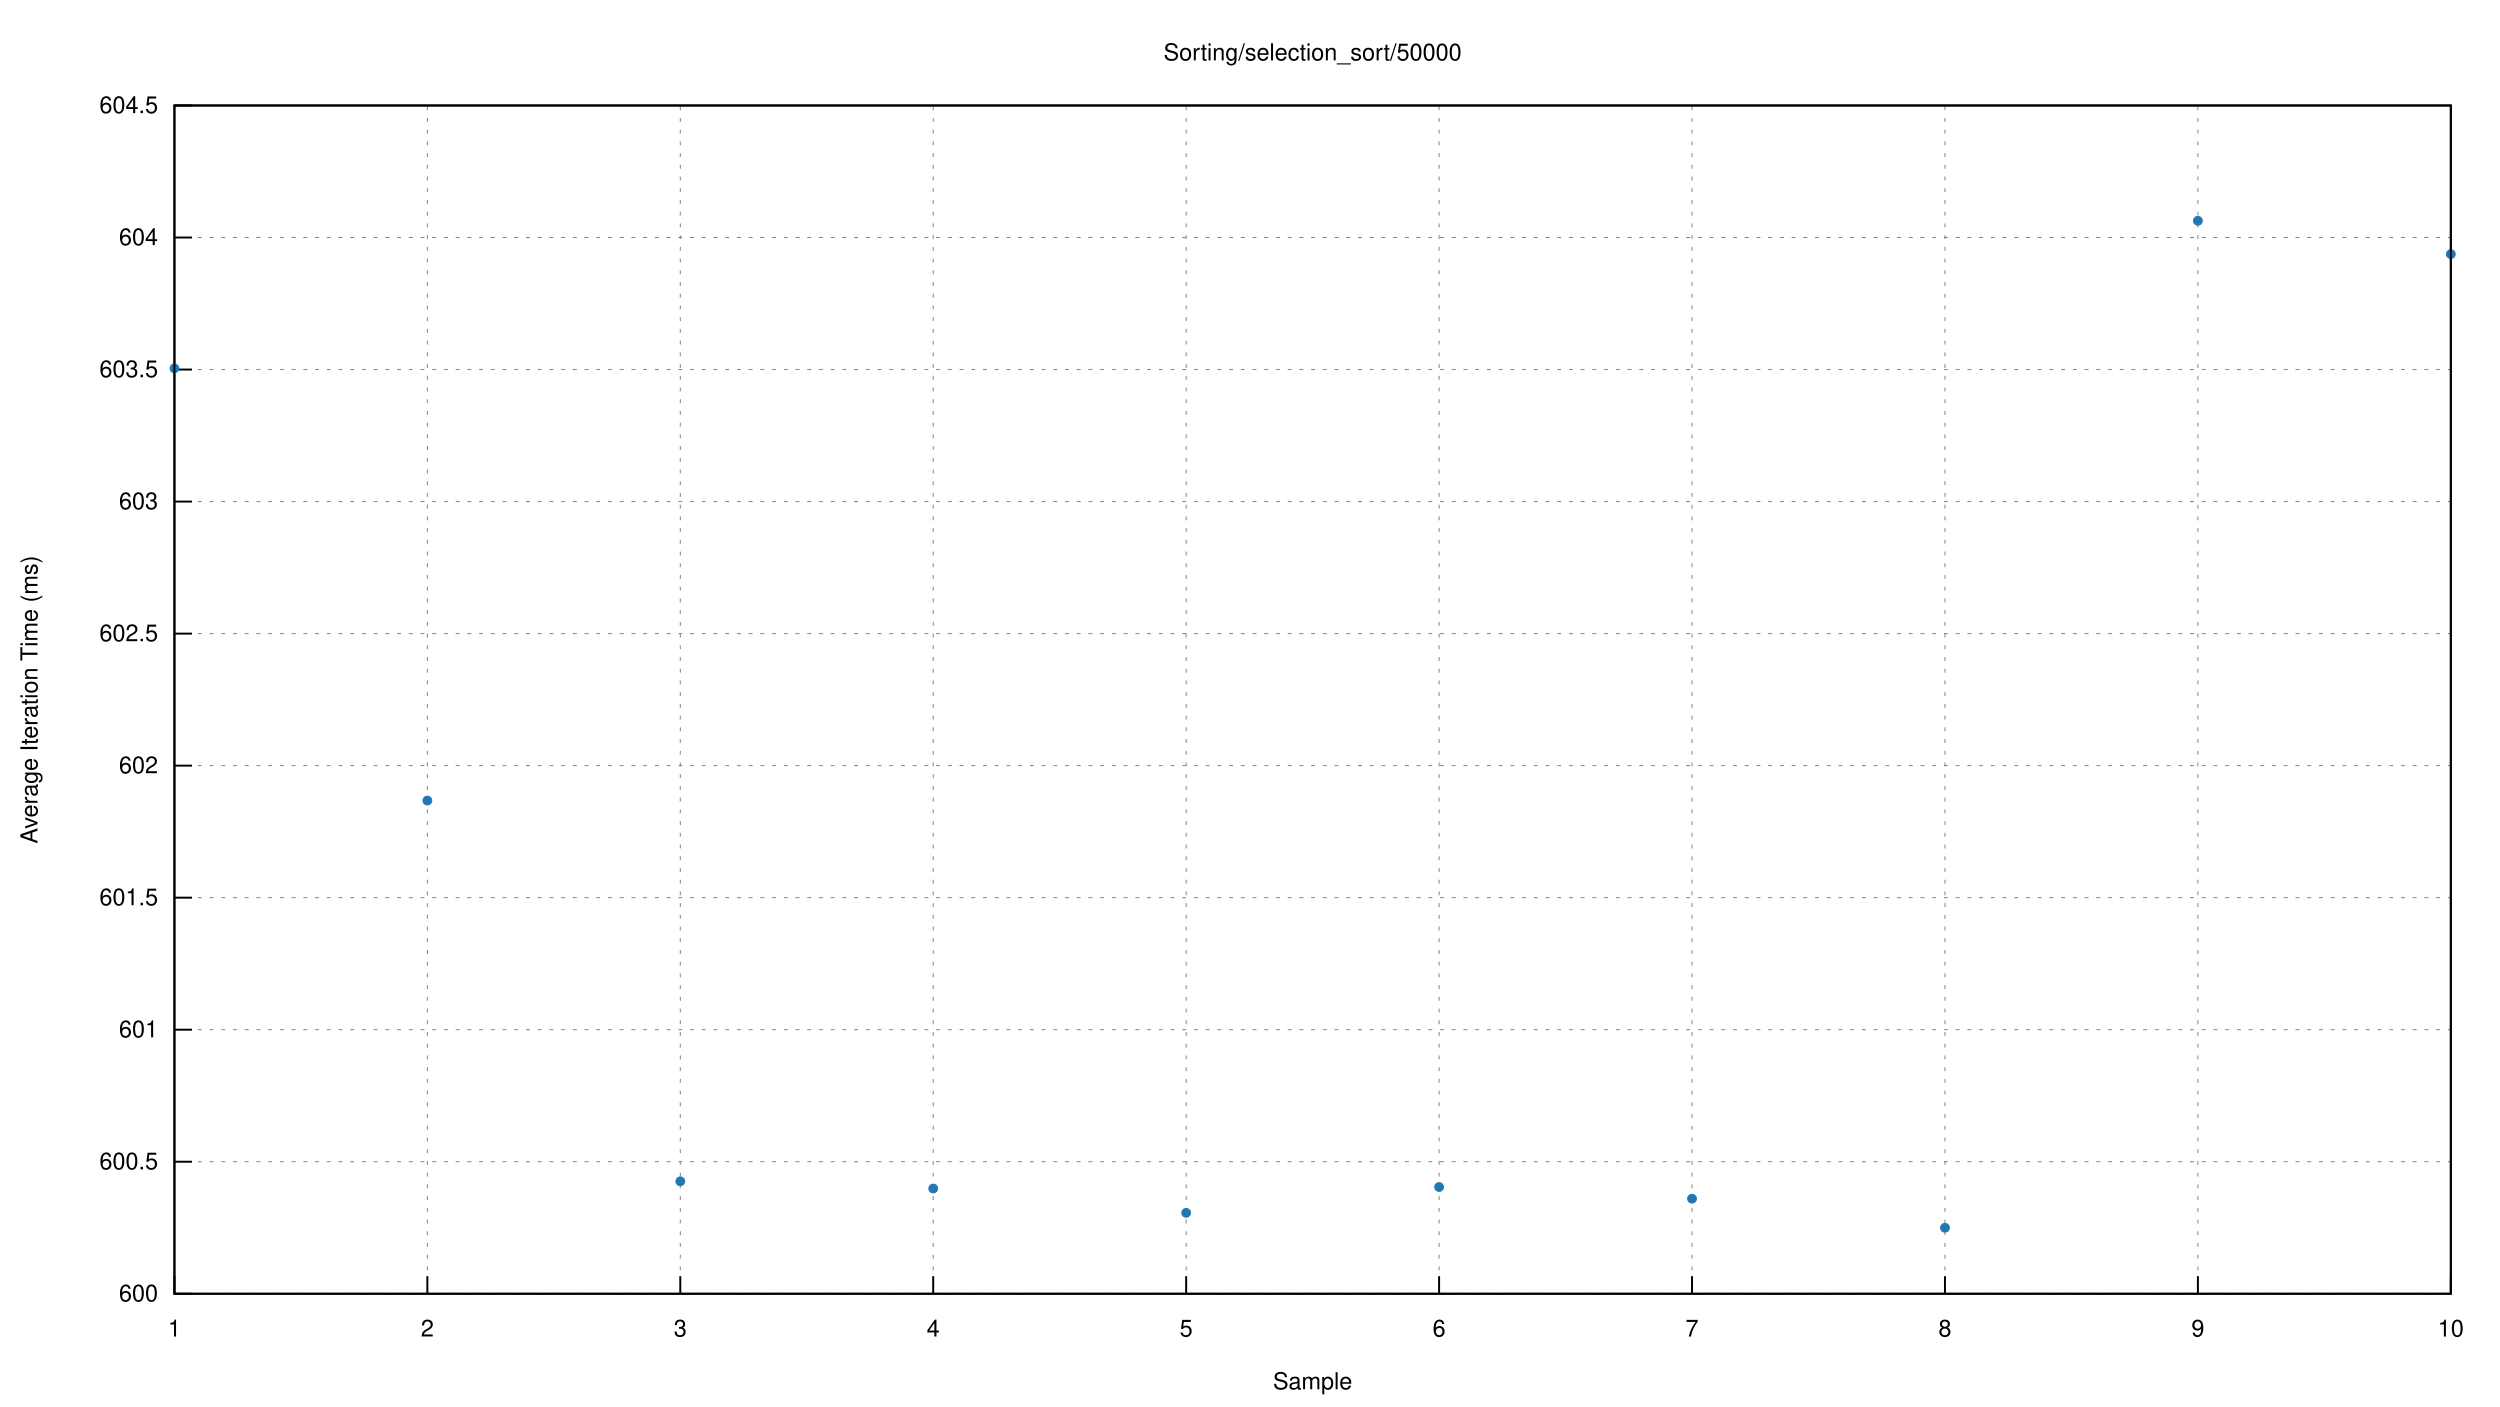
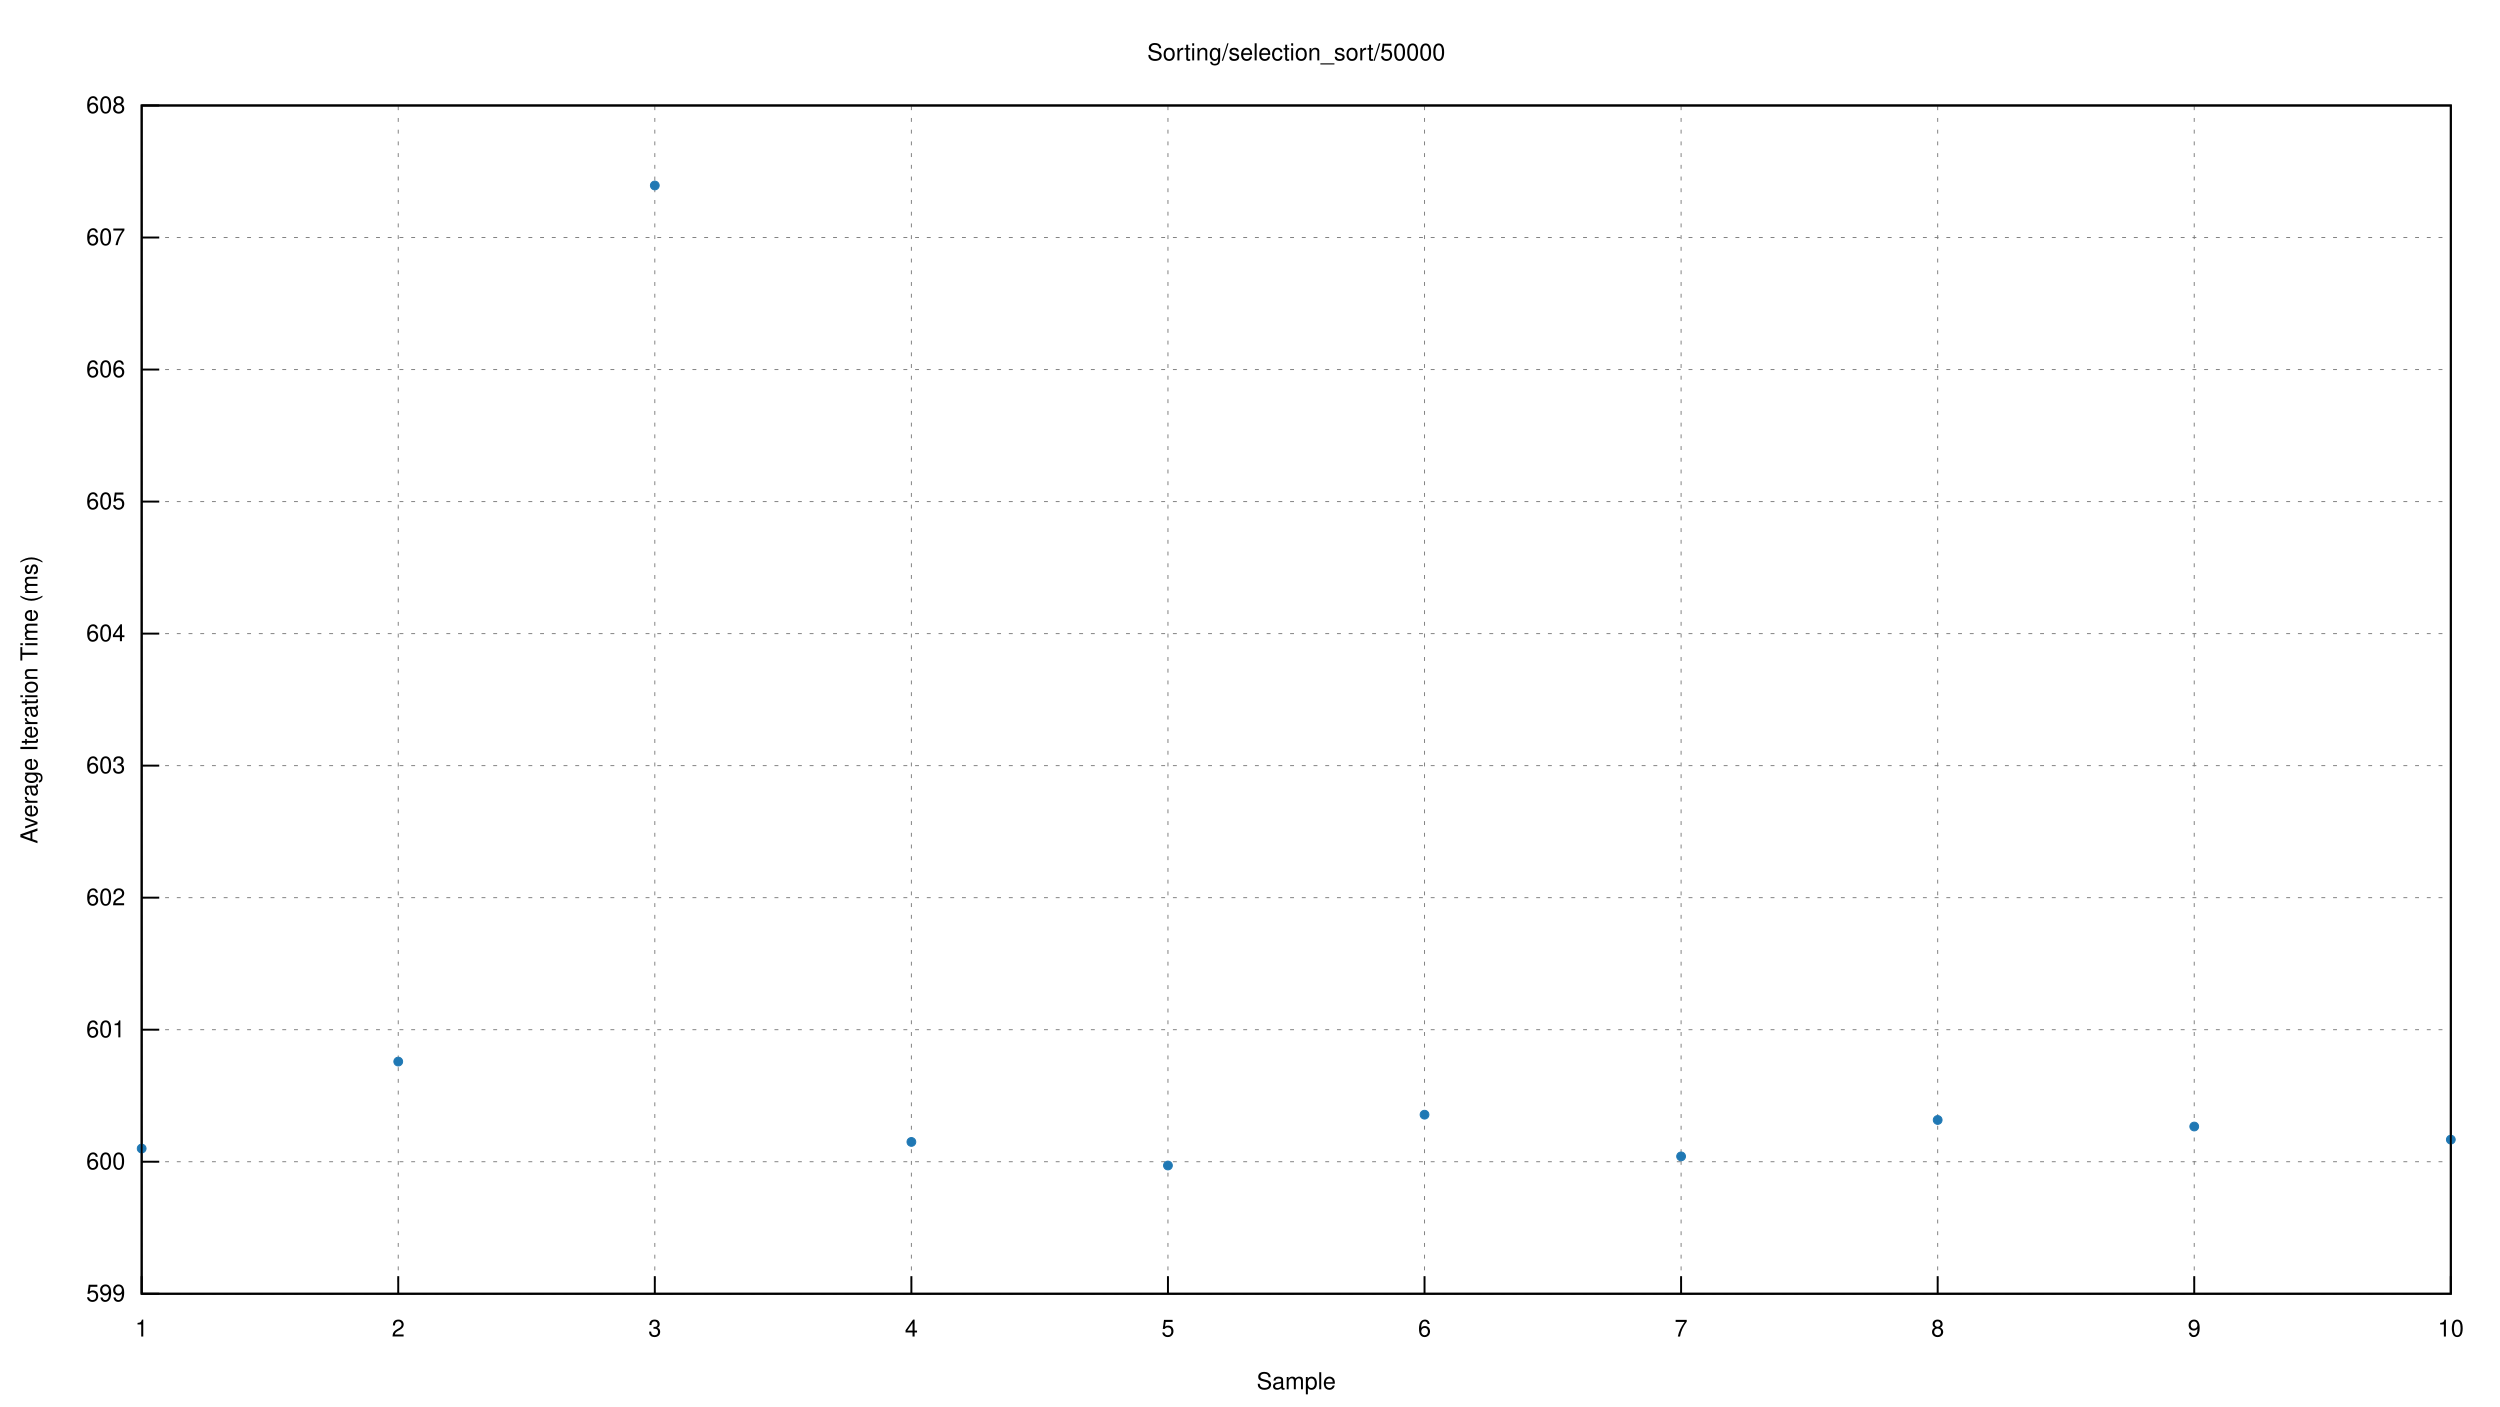
<svg xmlns="http://www.w3.org/2000/svg" xmlns:xlink="http://www.w3.org/1999/xlink" viewBox="0 0 1280 720">
  <g id="gnuplot_canvas">
    <rect x="0" y="0" width="1280" height="720" fill="none" />
    <defs>
      <circle id="gpDot" r="0.5" stroke-width="0.5" stroke="currentColor" />
      <path id="gpPt0" stroke-width="0.222" stroke="currentColor" d="M-1,0 h2 M0,-1 v2" />
      <path id="gpPt1" stroke-width="0.222" stroke="currentColor" d="M-1,-1 L1,1 M1,-1 L-1,1" />
      <path id="gpPt2" stroke-width="0.222" stroke="currentColor" d="M-1,0 L1,0 M0,-1 L0,1 M-1,-1 L1,1 M-1,1 L1,-1" />
      <rect id="gpPt3" stroke-width="0.222" stroke="currentColor" x="-1" y="-1" width="2" height="2" />
      <rect id="gpPt4" stroke-width="0.222" stroke="currentColor" fill="currentColor" x="-1" y="-1" width="2" height="2" />
      <circle id="gpPt5" stroke-width="0.222" stroke="currentColor" cx="0" cy="0" r="1" />
      <use xlink:href="#gpPt5" id="gpPt6" fill="currentColor" stroke="none" />
      <path id="gpPt7" stroke-width="0.222" stroke="currentColor" d="M0,-1.33 L-1.33,0.67 L1.33,0.67 z" />
      <use xlink:href="#gpPt7" id="gpPt8" fill="currentColor" stroke="none" />
      <use xlink:href="#gpPt7" id="gpPt9" stroke="currentColor" transform="rotate(180)" />
      <use xlink:href="#gpPt9" id="gpPt10" fill="currentColor" stroke="none" />
      <use xlink:href="#gpPt3" id="gpPt11" stroke="currentColor" transform="rotate(45)" />
      <use xlink:href="#gpPt11" id="gpPt12" fill="currentColor" stroke="none" />
      <path id="gpPt13" stroke-width="0.222" stroke="currentColor" d="M0,1.330 L1.265,0.411 L0.782,-1.067 L-0.782,-1.076 L-1.265,0.411 z" />
      <use xlink:href="#gpPt13" id="gpPt14" fill="currentColor" stroke="none" />
      <filter id="textbox" filterUnits="objectBoundingBox" x="0" y="0" height="1" width="1">
        <feFlood flood-color="white" flood-opacity="1" result="bgnd" />
        <feComposite in="SourceGraphic" in2="bgnd" operator="atop" />
      </filter>
      <filter id="greybox" filterUnits="objectBoundingBox" x="0" y="0" height="1" width="1">
        <feFlood flood-color="lightgrey" flood-opacity="1" result="grey" />
        <feComposite in="SourceGraphic" in2="grey" operator="atop" />
      </filter>
    </defs>
    <g fill="none" color="white" stroke="currentColor" stroke-width="1.00" stroke-linecap="butt" stroke-linejoin="miter">
</g>
    <g fill="none" color="black" stroke="currentColor" stroke-width="1.00" stroke-linecap="butt" stroke-linejoin="miter">
</g>
    <g fill="none" color="black" stroke="black" stroke-width="0.50" stroke-linecap="butt" stroke-linejoin="miter">
</g>
    <g fill="none" color="gray" stroke="currentColor" stroke-width="0.50" stroke-linecap="butt" stroke-linejoin="miter">
-       <path stroke="gray" stroke-dasharray="2,4" class="gridline" d="M89.31,662.40 L1254.82,662.40  " />
-     </g>
-     <g fill="none" color="gray" stroke="gray" stroke-width="1.00" stroke-linecap="butt" stroke-linejoin="miter">
- </g>
-     <g fill="none" color="black" stroke="currentColor" stroke-width="1.00" stroke-linecap="butt" stroke-linejoin="miter">
-       <path stroke="black" d="M89.31,662.40 L98.31,662.40  " />
-       <g transform="translate(80.92,666.30)" stroke="none" fill="black" font-family="Helvetica" font-size="12.00" text-anchor="end">
+       <path stroke="gray" stroke-dasharray="2,4" class="gridline" d="M72.53,662.40 L1254.82,662.40  " />
+     </g>
+     <g fill="none" color="gray" stroke="gray" stroke-width="1.00" stroke-linecap="butt" stroke-linejoin="miter">
+ </g>
+     <g fill="none" color="black" stroke="currentColor" stroke-width="1.00" stroke-linecap="butt" stroke-linejoin="miter">
+       <path stroke="black" d="M72.53,662.40 L81.53,662.40  " />
+       <g transform="translate(64.14,666.30)" stroke="none" fill="black" font-family="Helvetica" font-size="12.00" text-anchor="end">
+         <text>
+           <tspan font-family="Helvetica"> 599</tspan>
+         </text>
+       </g>
+     </g>
+     <g fill="none" color="black" stroke="currentColor" stroke-width="1.00" stroke-linecap="butt" stroke-linejoin="miter">
+ </g>
+     <g fill="none" color="black" stroke="black" stroke-width="0.50" stroke-linecap="butt" stroke-linejoin="miter">
+ </g>
+     <g fill="none" color="gray" stroke="currentColor" stroke-width="0.50" stroke-linecap="butt" stroke-linejoin="miter">
+       <path stroke="gray" stroke-dasharray="2,4" class="gridline" d="M72.53,594.80 L1254.82,594.80  " />
+     </g>
+     <g fill="none" color="gray" stroke="gray" stroke-width="1.00" stroke-linecap="butt" stroke-linejoin="miter">
+ </g>
+     <g fill="none" color="black" stroke="currentColor" stroke-width="1.00" stroke-linecap="butt" stroke-linejoin="miter">
+       <path stroke="black" d="M72.53,594.80 L81.53,594.80  " />
+       <g transform="translate(64.14,598.70)" stroke="none" fill="black" font-family="Helvetica" font-size="12.00" text-anchor="end">
        <text>
          <tspan font-family="Helvetica"> 600</tspan>
        </text>
      </g>
    </g>
    <g fill="none" color="black" stroke="currentColor" stroke-width="1.00" stroke-linecap="butt" stroke-linejoin="miter">
</g>
    <g fill="none" color="black" stroke="black" stroke-width="0.50" stroke-linecap="butt" stroke-linejoin="miter">
</g>
    <g fill="none" color="gray" stroke="currentColor" stroke-width="0.50" stroke-linecap="butt" stroke-linejoin="miter">
-       <path stroke="gray" stroke-dasharray="2,4" class="gridline" d="M89.31,594.80 L1254.82,594.80  " />
-     </g>
-     <g fill="none" color="gray" stroke="gray" stroke-width="1.00" stroke-linecap="butt" stroke-linejoin="miter">
- </g>
-     <g fill="none" color="black" stroke="currentColor" stroke-width="1.00" stroke-linecap="butt" stroke-linejoin="miter">
-       <path stroke="black" d="M89.31,594.80 L98.31,594.80  " />
-       <g transform="translate(80.92,598.70)" stroke="none" fill="black" font-family="Helvetica" font-size="12.00" text-anchor="end">
-         <text>
-           <tspan font-family="Helvetica"> 600.5</tspan>
-         </text>
-       </g>
-     </g>
-     <g fill="none" color="black" stroke="currentColor" stroke-width="1.00" stroke-linecap="butt" stroke-linejoin="miter">
- </g>
-     <g fill="none" color="black" stroke="black" stroke-width="0.50" stroke-linecap="butt" stroke-linejoin="miter">
- </g>
-     <g fill="none" color="gray" stroke="currentColor" stroke-width="0.50" stroke-linecap="butt" stroke-linejoin="miter">
-       <path stroke="gray" stroke-dasharray="2,4" class="gridline" d="M89.31,527.20 L1254.82,527.20  " />
-     </g>
-     <g fill="none" color="gray" stroke="gray" stroke-width="1.00" stroke-linecap="butt" stroke-linejoin="miter">
- </g>
-     <g fill="none" color="black" stroke="currentColor" stroke-width="1.00" stroke-linecap="butt" stroke-linejoin="miter">
-       <path stroke="black" d="M89.31,527.20 L98.31,527.20  " />
-       <g transform="translate(80.92,531.10)" stroke="none" fill="black" font-family="Helvetica" font-size="12.00" text-anchor="end">
+       <path stroke="gray" stroke-dasharray="2,4" class="gridline" d="M72.53,527.20 L1254.82,527.20  " />
+     </g>
+     <g fill="none" color="gray" stroke="gray" stroke-width="1.00" stroke-linecap="butt" stroke-linejoin="miter">
+ </g>
+     <g fill="none" color="black" stroke="currentColor" stroke-width="1.00" stroke-linecap="butt" stroke-linejoin="miter">
+       <path stroke="black" d="M72.53,527.20 L81.53,527.20  " />
+       <g transform="translate(64.14,531.10)" stroke="none" fill="black" font-family="Helvetica" font-size="12.00" text-anchor="end">
        <text>
          <tspan font-family="Helvetica"> 601</tspan>
        </text>
      </g>
    </g>
    <g fill="none" color="black" stroke="currentColor" stroke-width="1.00" stroke-linecap="butt" stroke-linejoin="miter">
</g>
    <g fill="none" color="black" stroke="black" stroke-width="0.50" stroke-linecap="butt" stroke-linejoin="miter">
</g>
    <g fill="none" color="gray" stroke="currentColor" stroke-width="0.50" stroke-linecap="butt" stroke-linejoin="miter">
-       <path stroke="gray" stroke-dasharray="2,4" class="gridline" d="M89.31,459.60 L1254.82,459.60  " />
-     </g>
-     <g fill="none" color="gray" stroke="gray" stroke-width="1.00" stroke-linecap="butt" stroke-linejoin="miter">
- </g>
-     <g fill="none" color="black" stroke="currentColor" stroke-width="1.00" stroke-linecap="butt" stroke-linejoin="miter">
-       <path stroke="black" d="M89.31,459.60 L98.31,459.60  " />
-       <g transform="translate(80.92,463.50)" stroke="none" fill="black" font-family="Helvetica" font-size="12.00" text-anchor="end">
-         <text>
-           <tspan font-family="Helvetica"> 601.5</tspan>
-         </text>
-       </g>
-     </g>
-     <g fill="none" color="black" stroke="currentColor" stroke-width="1.00" stroke-linecap="butt" stroke-linejoin="miter">
- </g>
-     <g fill="none" color="black" stroke="black" stroke-width="0.50" stroke-linecap="butt" stroke-linejoin="miter">
- </g>
-     <g fill="none" color="gray" stroke="currentColor" stroke-width="0.50" stroke-linecap="butt" stroke-linejoin="miter">
-       <path stroke="gray" stroke-dasharray="2,4" class="gridline" d="M89.31,392.00 L1254.82,392.00  " />
-     </g>
-     <g fill="none" color="gray" stroke="gray" stroke-width="1.00" stroke-linecap="butt" stroke-linejoin="miter">
- </g>
-     <g fill="none" color="black" stroke="currentColor" stroke-width="1.00" stroke-linecap="butt" stroke-linejoin="miter">
-       <path stroke="black" d="M89.31,392.00 L98.31,392.00  " />
-       <g transform="translate(80.92,395.90)" stroke="none" fill="black" font-family="Helvetica" font-size="12.00" text-anchor="end">
+       <path stroke="gray" stroke-dasharray="2,4" class="gridline" d="M72.53,459.60 L1254.82,459.60  " />
+     </g>
+     <g fill="none" color="gray" stroke="gray" stroke-width="1.00" stroke-linecap="butt" stroke-linejoin="miter">
+ </g>
+     <g fill="none" color="black" stroke="currentColor" stroke-width="1.00" stroke-linecap="butt" stroke-linejoin="miter">
+       <path stroke="black" d="M72.53,459.60 L81.53,459.60  " />
+       <g transform="translate(64.14,463.50)" stroke="none" fill="black" font-family="Helvetica" font-size="12.00" text-anchor="end">
        <text>
          <tspan font-family="Helvetica"> 602</tspan>
        </text>
      </g>
    </g>
    <g fill="none" color="black" stroke="currentColor" stroke-width="1.00" stroke-linecap="butt" stroke-linejoin="miter">
</g>
    <g fill="none" color="black" stroke="black" stroke-width="0.50" stroke-linecap="butt" stroke-linejoin="miter">
</g>
    <g fill="none" color="gray" stroke="currentColor" stroke-width="0.50" stroke-linecap="butt" stroke-linejoin="miter">
-       <path stroke="gray" stroke-dasharray="2,4" class="gridline" d="M89.31,324.41 L1254.82,324.41  " />
-     </g>
-     <g fill="none" color="gray" stroke="gray" stroke-width="1.00" stroke-linecap="butt" stroke-linejoin="miter">
- </g>
-     <g fill="none" color="black" stroke="currentColor" stroke-width="1.00" stroke-linecap="butt" stroke-linejoin="miter">
-       <path stroke="black" d="M89.31,324.41 L98.31,324.41  " />
-       <g transform="translate(80.92,328.31)" stroke="none" fill="black" font-family="Helvetica" font-size="12.00" text-anchor="end">
-         <text>
-           <tspan font-family="Helvetica"> 602.5</tspan>
-         </text>
-       </g>
-     </g>
-     <g fill="none" color="black" stroke="currentColor" stroke-width="1.00" stroke-linecap="butt" stroke-linejoin="miter">
- </g>
-     <g fill="none" color="black" stroke="black" stroke-width="0.50" stroke-linecap="butt" stroke-linejoin="miter">
- </g>
-     <g fill="none" color="gray" stroke="currentColor" stroke-width="0.50" stroke-linecap="butt" stroke-linejoin="miter">
-       <path stroke="gray" stroke-dasharray="2,4" class="gridline" d="M89.31,256.81 L1254.82,256.81  " />
-     </g>
-     <g fill="none" color="gray" stroke="gray" stroke-width="1.00" stroke-linecap="butt" stroke-linejoin="miter">
- </g>
-     <g fill="none" color="black" stroke="currentColor" stroke-width="1.00" stroke-linecap="butt" stroke-linejoin="miter">
-       <path stroke="black" d="M89.31,256.81 L98.31,256.81  " />
-       <g transform="translate(80.92,260.71)" stroke="none" fill="black" font-family="Helvetica" font-size="12.00" text-anchor="end">
+       <path stroke="gray" stroke-dasharray="2,4" class="gridline" d="M72.53,392.00 L1254.82,392.00  " />
+     </g>
+     <g fill="none" color="gray" stroke="gray" stroke-width="1.00" stroke-linecap="butt" stroke-linejoin="miter">
+ </g>
+     <g fill="none" color="black" stroke="currentColor" stroke-width="1.00" stroke-linecap="butt" stroke-linejoin="miter">
+       <path stroke="black" d="M72.53,392.00 L81.53,392.00  " />
+       <g transform="translate(64.14,395.90)" stroke="none" fill="black" font-family="Helvetica" font-size="12.00" text-anchor="end">
        <text>
          <tspan font-family="Helvetica"> 603</tspan>
        </text>
      </g>
    </g>
    <g fill="none" color="black" stroke="currentColor" stroke-width="1.00" stroke-linecap="butt" stroke-linejoin="miter">
</g>
    <g fill="none" color="black" stroke="black" stroke-width="0.50" stroke-linecap="butt" stroke-linejoin="miter">
</g>
    <g fill="none" color="gray" stroke="currentColor" stroke-width="0.50" stroke-linecap="butt" stroke-linejoin="miter">
-       <path stroke="gray" stroke-dasharray="2,4" class="gridline" d="M89.31,189.21 L1254.82,189.21  " />
-     </g>
-     <g fill="none" color="gray" stroke="gray" stroke-width="1.00" stroke-linecap="butt" stroke-linejoin="miter">
- </g>
-     <g fill="none" color="black" stroke="currentColor" stroke-width="1.00" stroke-linecap="butt" stroke-linejoin="miter">
-       <path stroke="black" d="M89.31,189.21 L98.31,189.21  " />
-       <g transform="translate(80.92,193.11)" stroke="none" fill="black" font-family="Helvetica" font-size="12.00" text-anchor="end">
-         <text>
-           <tspan font-family="Helvetica"> 603.5</tspan>
-         </text>
-       </g>
-     </g>
-     <g fill="none" color="black" stroke="currentColor" stroke-width="1.00" stroke-linecap="butt" stroke-linejoin="miter">
- </g>
-     <g fill="none" color="black" stroke="black" stroke-width="0.50" stroke-linecap="butt" stroke-linejoin="miter">
- </g>
-     <g fill="none" color="gray" stroke="currentColor" stroke-width="0.50" stroke-linecap="butt" stroke-linejoin="miter">
-       <path stroke="gray" stroke-dasharray="2,4" class="gridline" d="M89.31,121.61 L1254.82,121.61  " />
-     </g>
-     <g fill="none" color="gray" stroke="gray" stroke-width="1.00" stroke-linecap="butt" stroke-linejoin="miter">
- </g>
-     <g fill="none" color="black" stroke="currentColor" stroke-width="1.00" stroke-linecap="butt" stroke-linejoin="miter">
-       <path stroke="black" d="M89.31,121.61 L98.31,121.61  " />
-       <g transform="translate(80.92,125.51)" stroke="none" fill="black" font-family="Helvetica" font-size="12.00" text-anchor="end">
+       <path stroke="gray" stroke-dasharray="2,4" class="gridline" d="M72.53,324.41 L1254.82,324.41  " />
+     </g>
+     <g fill="none" color="gray" stroke="gray" stroke-width="1.00" stroke-linecap="butt" stroke-linejoin="miter">
+ </g>
+     <g fill="none" color="black" stroke="currentColor" stroke-width="1.00" stroke-linecap="butt" stroke-linejoin="miter">
+       <path stroke="black" d="M72.53,324.41 L81.53,324.41  " />
+       <g transform="translate(64.14,328.31)" stroke="none" fill="black" font-family="Helvetica" font-size="12.00" text-anchor="end">
        <text>
          <tspan font-family="Helvetica"> 604</tspan>
        </text>
      </g>
    </g>
    <g fill="none" color="black" stroke="currentColor" stroke-width="1.00" stroke-linecap="butt" stroke-linejoin="miter">
</g>
    <g fill="none" color="black" stroke="black" stroke-width="0.50" stroke-linecap="butt" stroke-linejoin="miter">
</g>
    <g fill="none" color="gray" stroke="currentColor" stroke-width="0.50" stroke-linecap="butt" stroke-linejoin="miter">
-       <path stroke="gray" stroke-dasharray="2,4" class="gridline" d="M89.31,54.01 L1254.82,54.01  " />
-     </g>
-     <g fill="none" color="gray" stroke="gray" stroke-width="1.00" stroke-linecap="butt" stroke-linejoin="miter">
- </g>
-     <g fill="none" color="black" stroke="currentColor" stroke-width="1.00" stroke-linecap="butt" stroke-linejoin="miter">
-       <path stroke="black" d="M89.31,54.01 L98.31,54.01  " />
-       <g transform="translate(80.92,57.91)" stroke="none" fill="black" font-family="Helvetica" font-size="12.00" text-anchor="end">
-         <text>
-           <tspan font-family="Helvetica"> 604.5</tspan>
-         </text>
-       </g>
-     </g>
-     <g fill="none" color="black" stroke="currentColor" stroke-width="1.00" stroke-linecap="butt" stroke-linejoin="miter">
- </g>
-     <g fill="none" color="black" stroke="black" stroke-width="0.50" stroke-linecap="butt" stroke-linejoin="miter">
- </g>
-     <g fill="none" color="gray" stroke="currentColor" stroke-width="0.50" stroke-linecap="butt" stroke-linejoin="miter">
-       <path stroke="gray" stroke-dasharray="2,4" class="gridline" d="M89.31,662.40 L89.31,54.01  " />
-     </g>
-     <g fill="none" color="gray" stroke="gray" stroke-width="1.00" stroke-linecap="butt" stroke-linejoin="miter">
- </g>
-     <g fill="none" color="black" stroke="currentColor" stroke-width="1.00" stroke-linecap="butt" stroke-linejoin="miter">
-       <path stroke="black" d="M89.31,662.40 L89.31,653.40  " />
-       <g transform="translate(89.31,684.30)" stroke="none" fill="black" font-family="Helvetica" font-size="12.00" text-anchor="middle">
+       <path stroke="gray" stroke-dasharray="2,4" class="gridline" d="M72.53,256.81 L1254.82,256.81  " />
+     </g>
+     <g fill="none" color="gray" stroke="gray" stroke-width="1.00" stroke-linecap="butt" stroke-linejoin="miter">
+ </g>
+     <g fill="none" color="black" stroke="currentColor" stroke-width="1.00" stroke-linecap="butt" stroke-linejoin="miter">
+       <path stroke="black" d="M72.53,256.81 L81.53,256.81  " />
+       <g transform="translate(64.14,260.71)" stroke="none" fill="black" font-family="Helvetica" font-size="12.00" text-anchor="end">
+         <text>
+           <tspan font-family="Helvetica"> 605</tspan>
+         </text>
+       </g>
+     </g>
+     <g fill="none" color="black" stroke="currentColor" stroke-width="1.00" stroke-linecap="butt" stroke-linejoin="miter">
+ </g>
+     <g fill="none" color="black" stroke="black" stroke-width="0.50" stroke-linecap="butt" stroke-linejoin="miter">
+ </g>
+     <g fill="none" color="gray" stroke="currentColor" stroke-width="0.50" stroke-linecap="butt" stroke-linejoin="miter">
+       <path stroke="gray" stroke-dasharray="2,4" class="gridline" d="M72.53,189.21 L1254.82,189.21  " />
+     </g>
+     <g fill="none" color="gray" stroke="gray" stroke-width="1.00" stroke-linecap="butt" stroke-linejoin="miter">
+ </g>
+     <g fill="none" color="black" stroke="currentColor" stroke-width="1.00" stroke-linecap="butt" stroke-linejoin="miter">
+       <path stroke="black" d="M72.53,189.21 L81.53,189.21  " />
+       <g transform="translate(64.14,193.11)" stroke="none" fill="black" font-family="Helvetica" font-size="12.00" text-anchor="end">
+         <text>
+           <tspan font-family="Helvetica"> 606</tspan>
+         </text>
+       </g>
+     </g>
+     <g fill="none" color="black" stroke="currentColor" stroke-width="1.00" stroke-linecap="butt" stroke-linejoin="miter">
+ </g>
+     <g fill="none" color="black" stroke="black" stroke-width="0.50" stroke-linecap="butt" stroke-linejoin="miter">
+ </g>
+     <g fill="none" color="gray" stroke="currentColor" stroke-width="0.50" stroke-linecap="butt" stroke-linejoin="miter">
+       <path stroke="gray" stroke-dasharray="2,4" class="gridline" d="M72.53,121.61 L1254.82,121.61  " />
+     </g>
+     <g fill="none" color="gray" stroke="gray" stroke-width="1.00" stroke-linecap="butt" stroke-linejoin="miter">
+ </g>
+     <g fill="none" color="black" stroke="currentColor" stroke-width="1.00" stroke-linecap="butt" stroke-linejoin="miter">
+       <path stroke="black" d="M72.53,121.61 L81.53,121.61  " />
+       <g transform="translate(64.14,125.51)" stroke="none" fill="black" font-family="Helvetica" font-size="12.00" text-anchor="end">
+         <text>
+           <tspan font-family="Helvetica"> 607</tspan>
+         </text>
+       </g>
+     </g>
+     <g fill="none" color="black" stroke="currentColor" stroke-width="1.00" stroke-linecap="butt" stroke-linejoin="miter">
+ </g>
+     <g fill="none" color="black" stroke="black" stroke-width="0.50" stroke-linecap="butt" stroke-linejoin="miter">
+ </g>
+     <g fill="none" color="gray" stroke="currentColor" stroke-width="0.50" stroke-linecap="butt" stroke-linejoin="miter">
+       <path stroke="gray" stroke-dasharray="2,4" class="gridline" d="M72.53,54.01 L1254.82,54.01  " />
+     </g>
+     <g fill="none" color="gray" stroke="gray" stroke-width="1.00" stroke-linecap="butt" stroke-linejoin="miter">
+ </g>
+     <g fill="none" color="black" stroke="currentColor" stroke-width="1.00" stroke-linecap="butt" stroke-linejoin="miter">
+       <path stroke="black" d="M72.53,54.01 L81.53,54.01  " />
+       <g transform="translate(64.14,57.91)" stroke="none" fill="black" font-family="Helvetica" font-size="12.00" text-anchor="end">
+         <text>
+           <tspan font-family="Helvetica"> 608</tspan>
+         </text>
+       </g>
+     </g>
+     <g fill="none" color="black" stroke="currentColor" stroke-width="1.00" stroke-linecap="butt" stroke-linejoin="miter">
+ </g>
+     <g fill="none" color="black" stroke="black" stroke-width="0.50" stroke-linecap="butt" stroke-linejoin="miter">
+ </g>
+     <g fill="none" color="gray" stroke="currentColor" stroke-width="0.50" stroke-linecap="butt" stroke-linejoin="miter">
+       <path stroke="gray" stroke-dasharray="2,4" class="gridline" d="M72.53,662.40 L72.53,54.01  " />
+     </g>
+     <g fill="none" color="gray" stroke="gray" stroke-width="1.00" stroke-linecap="butt" stroke-linejoin="miter">
+ </g>
+     <g fill="none" color="black" stroke="currentColor" stroke-width="1.00" stroke-linecap="butt" stroke-linejoin="miter">
+       <path stroke="black" d="M72.53,662.40 L72.53,653.40  " />
+       <g transform="translate(72.53,684.30)" stroke="none" fill="black" font-family="Helvetica" font-size="12.00" text-anchor="middle">
        <text>
          <tspan font-family="Helvetica"> 1</tspan>
        </text>
      </g>
    </g>
    <g fill="none" color="black" stroke="currentColor" stroke-width="1.00" stroke-linecap="butt" stroke-linejoin="miter">
</g>
    <g fill="none" color="black" stroke="black" stroke-width="0.50" stroke-linecap="butt" stroke-linejoin="miter">
</g>
    <g fill="none" color="gray" stroke="currentColor" stroke-width="0.50" stroke-linecap="butt" stroke-linejoin="miter">
-       <path stroke="gray" stroke-dasharray="2,4" class="gridline" d="M218.81,662.40 L218.81,54.01  " />
-     </g>
-     <g fill="none" color="gray" stroke="gray" stroke-width="1.00" stroke-linecap="butt" stroke-linejoin="miter">
- </g>
-     <g fill="none" color="black" stroke="currentColor" stroke-width="1.00" stroke-linecap="butt" stroke-linejoin="miter">
-       <path stroke="black" d="M218.81,662.40 L218.81,653.40  " />
-       <g transform="translate(218.81,684.30)" stroke="none" fill="black" font-family="Helvetica" font-size="12.00" text-anchor="middle">
+       <path stroke="gray" stroke-dasharray="2,4" class="gridline" d="M203.90,662.40 L203.90,54.01  " />
+     </g>
+     <g fill="none" color="gray" stroke="gray" stroke-width="1.00" stroke-linecap="butt" stroke-linejoin="miter">
+ </g>
+     <g fill="none" color="black" stroke="currentColor" stroke-width="1.00" stroke-linecap="butt" stroke-linejoin="miter">
+       <path stroke="black" d="M203.90,662.40 L203.90,653.40  " />
+       <g transform="translate(203.90,684.30)" stroke="none" fill="black" font-family="Helvetica" font-size="12.00" text-anchor="middle">
        <text>
          <tspan font-family="Helvetica"> 2</tspan>
        </text>
      </g>
    </g>
    <g fill="none" color="black" stroke="currentColor" stroke-width="1.00" stroke-linecap="butt" stroke-linejoin="miter">
</g>
    <g fill="none" color="black" stroke="black" stroke-width="0.50" stroke-linecap="butt" stroke-linejoin="miter">
</g>
    <g fill="none" color="gray" stroke="currentColor" stroke-width="0.50" stroke-linecap="butt" stroke-linejoin="miter">
-       <path stroke="gray" stroke-dasharray="2,4" class="gridline" d="M348.31,662.40 L348.31,54.01  " />
-     </g>
-     <g fill="none" color="gray" stroke="gray" stroke-width="1.00" stroke-linecap="butt" stroke-linejoin="miter">
- </g>
-     <g fill="none" color="black" stroke="currentColor" stroke-width="1.00" stroke-linecap="butt" stroke-linejoin="miter">
-       <path stroke="black" d="M348.31,662.40 L348.31,653.40  " />
-       <g transform="translate(348.31,684.30)" stroke="none" fill="black" font-family="Helvetica" font-size="12.00" text-anchor="middle">
+       <path stroke="gray" stroke-dasharray="2,4" class="gridline" d="M335.26,662.40 L335.26,54.01  " />
+     </g>
+     <g fill="none" color="gray" stroke="gray" stroke-width="1.00" stroke-linecap="butt" stroke-linejoin="miter">
+ </g>
+     <g fill="none" color="black" stroke="currentColor" stroke-width="1.00" stroke-linecap="butt" stroke-linejoin="miter">
+       <path stroke="black" d="M335.26,662.40 L335.26,653.40  " />
+       <g transform="translate(335.26,684.30)" stroke="none" fill="black" font-family="Helvetica" font-size="12.00" text-anchor="middle">
        <text>
          <tspan font-family="Helvetica"> 3</tspan>
        </text>
      </g>
    </g>
    <g fill="none" color="black" stroke="currentColor" stroke-width="1.00" stroke-linecap="butt" stroke-linejoin="miter">
</g>
    <g fill="none" color="black" stroke="black" stroke-width="0.50" stroke-linecap="butt" stroke-linejoin="miter">
</g>
    <g fill="none" color="gray" stroke="currentColor" stroke-width="0.50" stroke-linecap="butt" stroke-linejoin="miter">
-       <path stroke="gray" stroke-dasharray="2,4" class="gridline" d="M477.81,662.40 L477.81,54.01  " />
-     </g>
-     <g fill="none" color="gray" stroke="gray" stroke-width="1.00" stroke-linecap="butt" stroke-linejoin="miter">
- </g>
-     <g fill="none" color="black" stroke="currentColor" stroke-width="1.00" stroke-linecap="butt" stroke-linejoin="miter">
-       <path stroke="black" d="M477.81,662.40 L477.81,653.40  " />
-       <g transform="translate(477.81,684.30)" stroke="none" fill="black" font-family="Helvetica" font-size="12.00" text-anchor="middle">
+       <path stroke="gray" stroke-dasharray="2,4" class="gridline" d="M466.63,662.40 L466.63,54.01  " />
+     </g>
+     <g fill="none" color="gray" stroke="gray" stroke-width="1.00" stroke-linecap="butt" stroke-linejoin="miter">
+ </g>
+     <g fill="none" color="black" stroke="currentColor" stroke-width="1.00" stroke-linecap="butt" stroke-linejoin="miter">
+       <path stroke="black" d="M466.63,662.40 L466.63,653.40  " />
+       <g transform="translate(466.63,684.30)" stroke="none" fill="black" font-family="Helvetica" font-size="12.00" text-anchor="middle">
        <text>
          <tspan font-family="Helvetica"> 4</tspan>
        </text>
      </g>
    </g>
    <g fill="none" color="black" stroke="currentColor" stroke-width="1.00" stroke-linecap="butt" stroke-linejoin="miter">
</g>
    <g fill="none" color="black" stroke="black" stroke-width="0.50" stroke-linecap="butt" stroke-linejoin="miter">
</g>
    <g fill="none" color="gray" stroke="currentColor" stroke-width="0.50" stroke-linecap="butt" stroke-linejoin="miter">
-       <path stroke="gray" stroke-dasharray="2,4" class="gridline" d="M607.31,662.40 L607.31,54.01  " />
-     </g>
-     <g fill="none" color="gray" stroke="gray" stroke-width="1.00" stroke-linecap="butt" stroke-linejoin="miter">
- </g>
-     <g fill="none" color="black" stroke="currentColor" stroke-width="1.00" stroke-linecap="butt" stroke-linejoin="miter">
-       <path stroke="black" d="M607.31,662.40 L607.31,653.40  " />
-       <g transform="translate(607.31,684.30)" stroke="none" fill="black" font-family="Helvetica" font-size="12.00" text-anchor="middle">
+       <path stroke="gray" stroke-dasharray="2,4" class="gridline" d="M597.99,662.40 L597.99,54.01  " />
+     </g>
+     <g fill="none" color="gray" stroke="gray" stroke-width="1.00" stroke-linecap="butt" stroke-linejoin="miter">
+ </g>
+     <g fill="none" color="black" stroke="currentColor" stroke-width="1.00" stroke-linecap="butt" stroke-linejoin="miter">
+       <path stroke="black" d="M597.99,662.40 L597.99,653.40  " />
+       <g transform="translate(597.99,684.30)" stroke="none" fill="black" font-family="Helvetica" font-size="12.00" text-anchor="middle">
        <text>
          <tspan font-family="Helvetica"> 5</tspan>
        </text>
      </g>
    </g>
    <g fill="none" color="black" stroke="currentColor" stroke-width="1.00" stroke-linecap="butt" stroke-linejoin="miter">
</g>
    <g fill="none" color="black" stroke="black" stroke-width="0.50" stroke-linecap="butt" stroke-linejoin="miter">
</g>
    <g fill="none" color="gray" stroke="currentColor" stroke-width="0.50" stroke-linecap="butt" stroke-linejoin="miter">
-       <path stroke="gray" stroke-dasharray="2,4" class="gridline" d="M736.82,662.40 L736.82,54.01  " />
-     </g>
-     <g fill="none" color="gray" stroke="gray" stroke-width="1.00" stroke-linecap="butt" stroke-linejoin="miter">
- </g>
-     <g fill="none" color="black" stroke="currentColor" stroke-width="1.00" stroke-linecap="butt" stroke-linejoin="miter">
-       <path stroke="black" d="M736.82,662.40 L736.82,653.40  " />
-       <g transform="translate(736.82,684.30)" stroke="none" fill="black" font-family="Helvetica" font-size="12.00" text-anchor="middle">
+       <path stroke="gray" stroke-dasharray="2,4" class="gridline" d="M729.36,662.40 L729.36,54.01  " />
+     </g>
+     <g fill="none" color="gray" stroke="gray" stroke-width="1.00" stroke-linecap="butt" stroke-linejoin="miter">
+ </g>
+     <g fill="none" color="black" stroke="currentColor" stroke-width="1.00" stroke-linecap="butt" stroke-linejoin="miter">
+       <path stroke="black" d="M729.36,662.40 L729.36,653.40  " />
+       <g transform="translate(729.36,684.30)" stroke="none" fill="black" font-family="Helvetica" font-size="12.00" text-anchor="middle">
        <text>
          <tspan font-family="Helvetica"> 6</tspan>
        </text>
      </g>
    </g>
    <g fill="none" color="black" stroke="currentColor" stroke-width="1.00" stroke-linecap="butt" stroke-linejoin="miter">
</g>
    <g fill="none" color="black" stroke="black" stroke-width="0.50" stroke-linecap="butt" stroke-linejoin="miter">
</g>
    <g fill="none" color="gray" stroke="currentColor" stroke-width="0.50" stroke-linecap="butt" stroke-linejoin="miter">
-       <path stroke="gray" stroke-dasharray="2,4" class="gridline" d="M866.32,662.40 L866.32,54.01  " />
-     </g>
-     <g fill="none" color="gray" stroke="gray" stroke-width="1.00" stroke-linecap="butt" stroke-linejoin="miter">
- </g>
-     <g fill="none" color="black" stroke="currentColor" stroke-width="1.00" stroke-linecap="butt" stroke-linejoin="miter">
-       <path stroke="black" d="M866.32,662.40 L866.32,653.40  " />
-       <g transform="translate(866.32,684.30)" stroke="none" fill="black" font-family="Helvetica" font-size="12.00" text-anchor="middle">
+       <path stroke="gray" stroke-dasharray="2,4" class="gridline" d="M860.72,662.40 L860.72,54.01  " />
+     </g>
+     <g fill="none" color="gray" stroke="gray" stroke-width="1.00" stroke-linecap="butt" stroke-linejoin="miter">
+ </g>
+     <g fill="none" color="black" stroke="currentColor" stroke-width="1.00" stroke-linecap="butt" stroke-linejoin="miter">
+       <path stroke="black" d="M860.72,662.40 L860.72,653.40  " />
+       <g transform="translate(860.72,684.30)" stroke="none" fill="black" font-family="Helvetica" font-size="12.00" text-anchor="middle">
        <text>
          <tspan font-family="Helvetica"> 7</tspan>
        </text>
      </g>
    </g>
    <g fill="none" color="black" stroke="currentColor" stroke-width="1.00" stroke-linecap="butt" stroke-linejoin="miter">
</g>
    <g fill="none" color="black" stroke="black" stroke-width="0.50" stroke-linecap="butt" stroke-linejoin="miter">
</g>
    <g fill="none" color="gray" stroke="currentColor" stroke-width="0.50" stroke-linecap="butt" stroke-linejoin="miter">
-       <path stroke="gray" stroke-dasharray="2,4" class="gridline" d="M995.82,662.40 L995.82,54.01  " />
-     </g>
-     <g fill="none" color="gray" stroke="gray" stroke-width="1.00" stroke-linecap="butt" stroke-linejoin="miter">
- </g>
-     <g fill="none" color="black" stroke="currentColor" stroke-width="1.00" stroke-linecap="butt" stroke-linejoin="miter">
-       <path stroke="black" d="M995.82,662.40 L995.82,653.40  " />
-       <g transform="translate(995.82,684.30)" stroke="none" fill="black" font-family="Helvetica" font-size="12.00" text-anchor="middle">
+       <path stroke="gray" stroke-dasharray="2,4" class="gridline" d="M992.09,662.40 L992.09,54.01  " />
+     </g>
+     <g fill="none" color="gray" stroke="gray" stroke-width="1.00" stroke-linecap="butt" stroke-linejoin="miter">
+ </g>
+     <g fill="none" color="black" stroke="currentColor" stroke-width="1.00" stroke-linecap="butt" stroke-linejoin="miter">
+       <path stroke="black" d="M992.09,662.40 L992.09,653.40  " />
+       <g transform="translate(992.09,684.30)" stroke="none" fill="black" font-family="Helvetica" font-size="12.00" text-anchor="middle">
        <text>
          <tspan font-family="Helvetica"> 8</tspan>
        </text>
      </g>
    </g>
    <g fill="none" color="black" stroke="currentColor" stroke-width="1.00" stroke-linecap="butt" stroke-linejoin="miter">
</g>
    <g fill="none" color="black" stroke="black" stroke-width="0.50" stroke-linecap="butt" stroke-linejoin="miter">
</g>
    <g fill="none" color="gray" stroke="currentColor" stroke-width="0.50" stroke-linecap="butt" stroke-linejoin="miter">
-       <path stroke="gray" stroke-dasharray="2,4" class="gridline" d="M1125.32,662.40 L1125.32,54.01  " />
-     </g>
-     <g fill="none" color="gray" stroke="gray" stroke-width="1.00" stroke-linecap="butt" stroke-linejoin="miter">
- </g>
-     <g fill="none" color="black" stroke="currentColor" stroke-width="1.00" stroke-linecap="butt" stroke-linejoin="miter">
-       <path stroke="black" d="M1125.32,662.40 L1125.32,653.40  " />
-       <g transform="translate(1125.32,684.30)" stroke="none" fill="black" font-family="Helvetica" font-size="12.00" text-anchor="middle">
+       <path stroke="gray" stroke-dasharray="2,4" class="gridline" d="M1123.45,662.40 L1123.45,54.01  " />
+     </g>
+     <g fill="none" color="gray" stroke="gray" stroke-width="1.00" stroke-linecap="butt" stroke-linejoin="miter">
+ </g>
+     <g fill="none" color="black" stroke="currentColor" stroke-width="1.00" stroke-linecap="butt" stroke-linejoin="miter">
+       <path stroke="black" d="M1123.45,662.40 L1123.45,653.40  " />
+       <g transform="translate(1123.45,684.30)" stroke="none" fill="black" font-family="Helvetica" font-size="12.00" text-anchor="middle">
        <text>
          <tspan font-family="Helvetica"> 9</tspan>
        </text>
      </g>
    </g>
    <g fill="none" color="black" stroke="currentColor" stroke-width="1.00" stroke-linecap="butt" stroke-linejoin="miter">
</g>
    <g fill="none" color="black" stroke="black" stroke-width="0.50" stroke-linecap="butt" stroke-linejoin="miter">
</g>
    <g fill="none" color="gray" stroke="currentColor" stroke-width="0.50" stroke-linecap="butt" stroke-linejoin="miter">
      <path stroke="gray" stroke-dasharray="2,4" class="gridline" d="M1254.82,662.40 L1254.82,54.01  " />
    </g>
    <g fill="none" color="gray" stroke="gray" stroke-width="1.00" stroke-linecap="butt" stroke-linejoin="miter">
</g>
    <g fill="none" color="black" stroke="currentColor" stroke-width="1.00" stroke-linecap="butt" stroke-linejoin="miter">
      <path stroke="black" d="M1254.82,662.40 L1254.82,653.40  " />
      <g transform="translate(1254.82,684.30)" stroke="none" fill="black" font-family="Helvetica" font-size="12.00" text-anchor="middle">
        <text>
          <tspan font-family="Helvetica"> 10</tspan>
        </text>
      </g>
    </g>
    <g fill="none" color="black" stroke="currentColor" stroke-width="1.00" stroke-linecap="butt" stroke-linejoin="miter">
</g>
    <g fill="none" color="black" stroke="currentColor" stroke-width="1.00" stroke-linecap="butt" stroke-linejoin="miter">
-       <path stroke="black" d="M89.31,54.01 L89.31,662.40 L1254.82,662.40 L1254.82,54.01 L89.31,54.01 Z  " />
+       <path stroke="black" d="M72.53,54.01 L72.53,662.40 L1254.82,662.40 L1254.82,54.01 L72.53,54.01 Z  " />
    </g>
    <g fill="none" color="black" stroke="currentColor" stroke-width="1.00" stroke-linecap="butt" stroke-linejoin="miter">
</g>
    <g id="gnuplot_plot_1" fill="none">
      <g fill="none" color="black" stroke="currentColor" stroke-width="1.00" stroke-linecap="butt" stroke-linejoin="miter">
-         <use xlink:href="#gpPt6" transform="translate(89.31,188.60) scale(2.25)" color="rgb( 31, 120, 180)" />
-         <use xlink:href="#gpPt6" transform="translate(218.81,409.88) scale(2.25)" color="rgb( 31, 120, 180)" />
-         <use xlink:href="#gpPt6" transform="translate(348.31,604.82) scale(2.25)" color="rgb( 31, 120, 180)" />
-         <use xlink:href="#gpPt6" transform="translate(477.81,608.52) scale(2.25)" color="rgb( 31, 120, 180)" />
-         <use xlink:href="#gpPt6" transform="translate(607.31,620.97) scale(2.25)" color="rgb( 31, 120, 180)" />
-         <use xlink:href="#gpPt6" transform="translate(736.82,607.76) scale(2.25)" color="rgb( 31, 120, 180)" />
-         <use xlink:href="#gpPt6" transform="translate(866.32,613.73) scale(2.25)" color="rgb( 31, 120, 180)" />
-         <use xlink:href="#gpPt6" transform="translate(995.82,628.61) scale(2.25)" color="rgb( 31, 120, 180)" />
-         <use xlink:href="#gpPt6" transform="translate(1125.32,113.05) scale(2.25)" color="rgb( 31, 120, 180)" />
-         <use xlink:href="#gpPt6" transform="translate(1254.82,130.11) scale(2.25)" color="rgb( 31, 120, 180)" />
+         <use xlink:href="#gpPt6" transform="translate(72.53,588.05) scale(2.25)" color="rgb( 31, 120, 180)" />
+         <use xlink:href="#gpPt6" transform="translate(203.90,543.53) scale(2.25)" color="rgb( 31, 120, 180)" />
+         <use xlink:href="#gpPt6" transform="translate(335.26,94.97) scale(2.25)" color="rgb( 31, 120, 180)" />
+         <use xlink:href="#gpPt6" transform="translate(466.63,584.67) scale(2.25)" color="rgb( 31, 120, 180)" />
+         <use xlink:href="#gpPt6" transform="translate(597.99,596.74) scale(2.25)" color="rgb( 31, 120, 180)" />
+         <use xlink:href="#gpPt6" transform="translate(729.36,570.72) scale(2.25)" color="rgb( 31, 120, 180)" />
+         <use xlink:href="#gpPt6" transform="translate(860.72,592.07) scale(2.25)" color="rgb( 31, 120, 180)" />
+         <use xlink:href="#gpPt6" transform="translate(992.09,573.43) scale(2.25)" color="rgb( 31, 120, 180)" />
+         <use xlink:href="#gpPt6" transform="translate(1123.45,576.78) scale(2.25)" color="rgb( 31, 120, 180)" />
+         <use xlink:href="#gpPt6" transform="translate(1254.82,583.49) scale(2.25)" color="rgb( 31, 120, 180)" />
      </g>
    </g>
    <g fill="none" color="white" stroke="rgb( 31, 120, 180)" stroke-width="2.00" stroke-linecap="butt" stroke-linejoin="miter">
</g>
    <g fill="none" color="black" stroke="currentColor" stroke-width="2.00" stroke-linecap="butt" stroke-linejoin="miter">
</g>
    <g fill="none" color="black" stroke="black" stroke-width="1.00" stroke-linecap="butt" stroke-linejoin="miter">
</g>
    <g fill="none" color="black" stroke="currentColor" stroke-width="1.00" stroke-linecap="butt" stroke-linejoin="miter">
-       <path stroke="black" d="M89.31,54.01 L89.31,662.40 L1254.82,662.40 L1254.82,54.01 L89.31,54.01 Z  " />
+       <path stroke="black" d="M72.53,54.01 L72.53,662.40 L1254.82,662.40 L1254.82,54.01 L72.53,54.01 Z  " />
      <g transform="translate(19.18,358.21) rotate(270.00)" stroke="none" fill="black" font-family="Helvetica" font-size="12.00" text-anchor="middle">
        <text>
          <tspan font-family="Helvetica">Average Iteration Time (ms)</tspan>
        </text>
      </g>
    </g>
    <g fill="none" color="black" stroke="currentColor" stroke-width="1.00" stroke-linecap="butt" stroke-linejoin="miter">
-       <g transform="translate(672.06,711.30)" stroke="none" fill="black" font-family="Helvetica" font-size="12.00" text-anchor="middle">
+       <g transform="translate(663.67,711.30)" stroke="none" fill="black" font-family="Helvetica" font-size="12.00" text-anchor="middle">
        <text>
          <tspan font-family="Helvetica">Sample</tspan>
        </text>
      </g>
    </g>
    <g fill="none" color="black" stroke="currentColor" stroke-width="1.00" stroke-linecap="butt" stroke-linejoin="miter">
</g>
    <g fill="none" color="black" stroke="currentColor" stroke-width="1.00" stroke-linecap="butt" stroke-linejoin="miter">
-       <g transform="translate(672.06,30.91)" stroke="none" fill="black" font-family="Helvetica" font-size="12.00" text-anchor="middle">
+       <g transform="translate(663.67,30.91)" stroke="none" fill="black" font-family="Helvetica" font-size="12.00" text-anchor="middle">
        <text>
          <tspan font-family="Helvetica">Sorting/selection_sort/50000</tspan>
        </text>
      </g>
    </g>
    <g fill="none" color="black" stroke="currentColor" stroke-width="1.00" stroke-linecap="butt" stroke-linejoin="miter">
</g>
  </g>
</svg>
